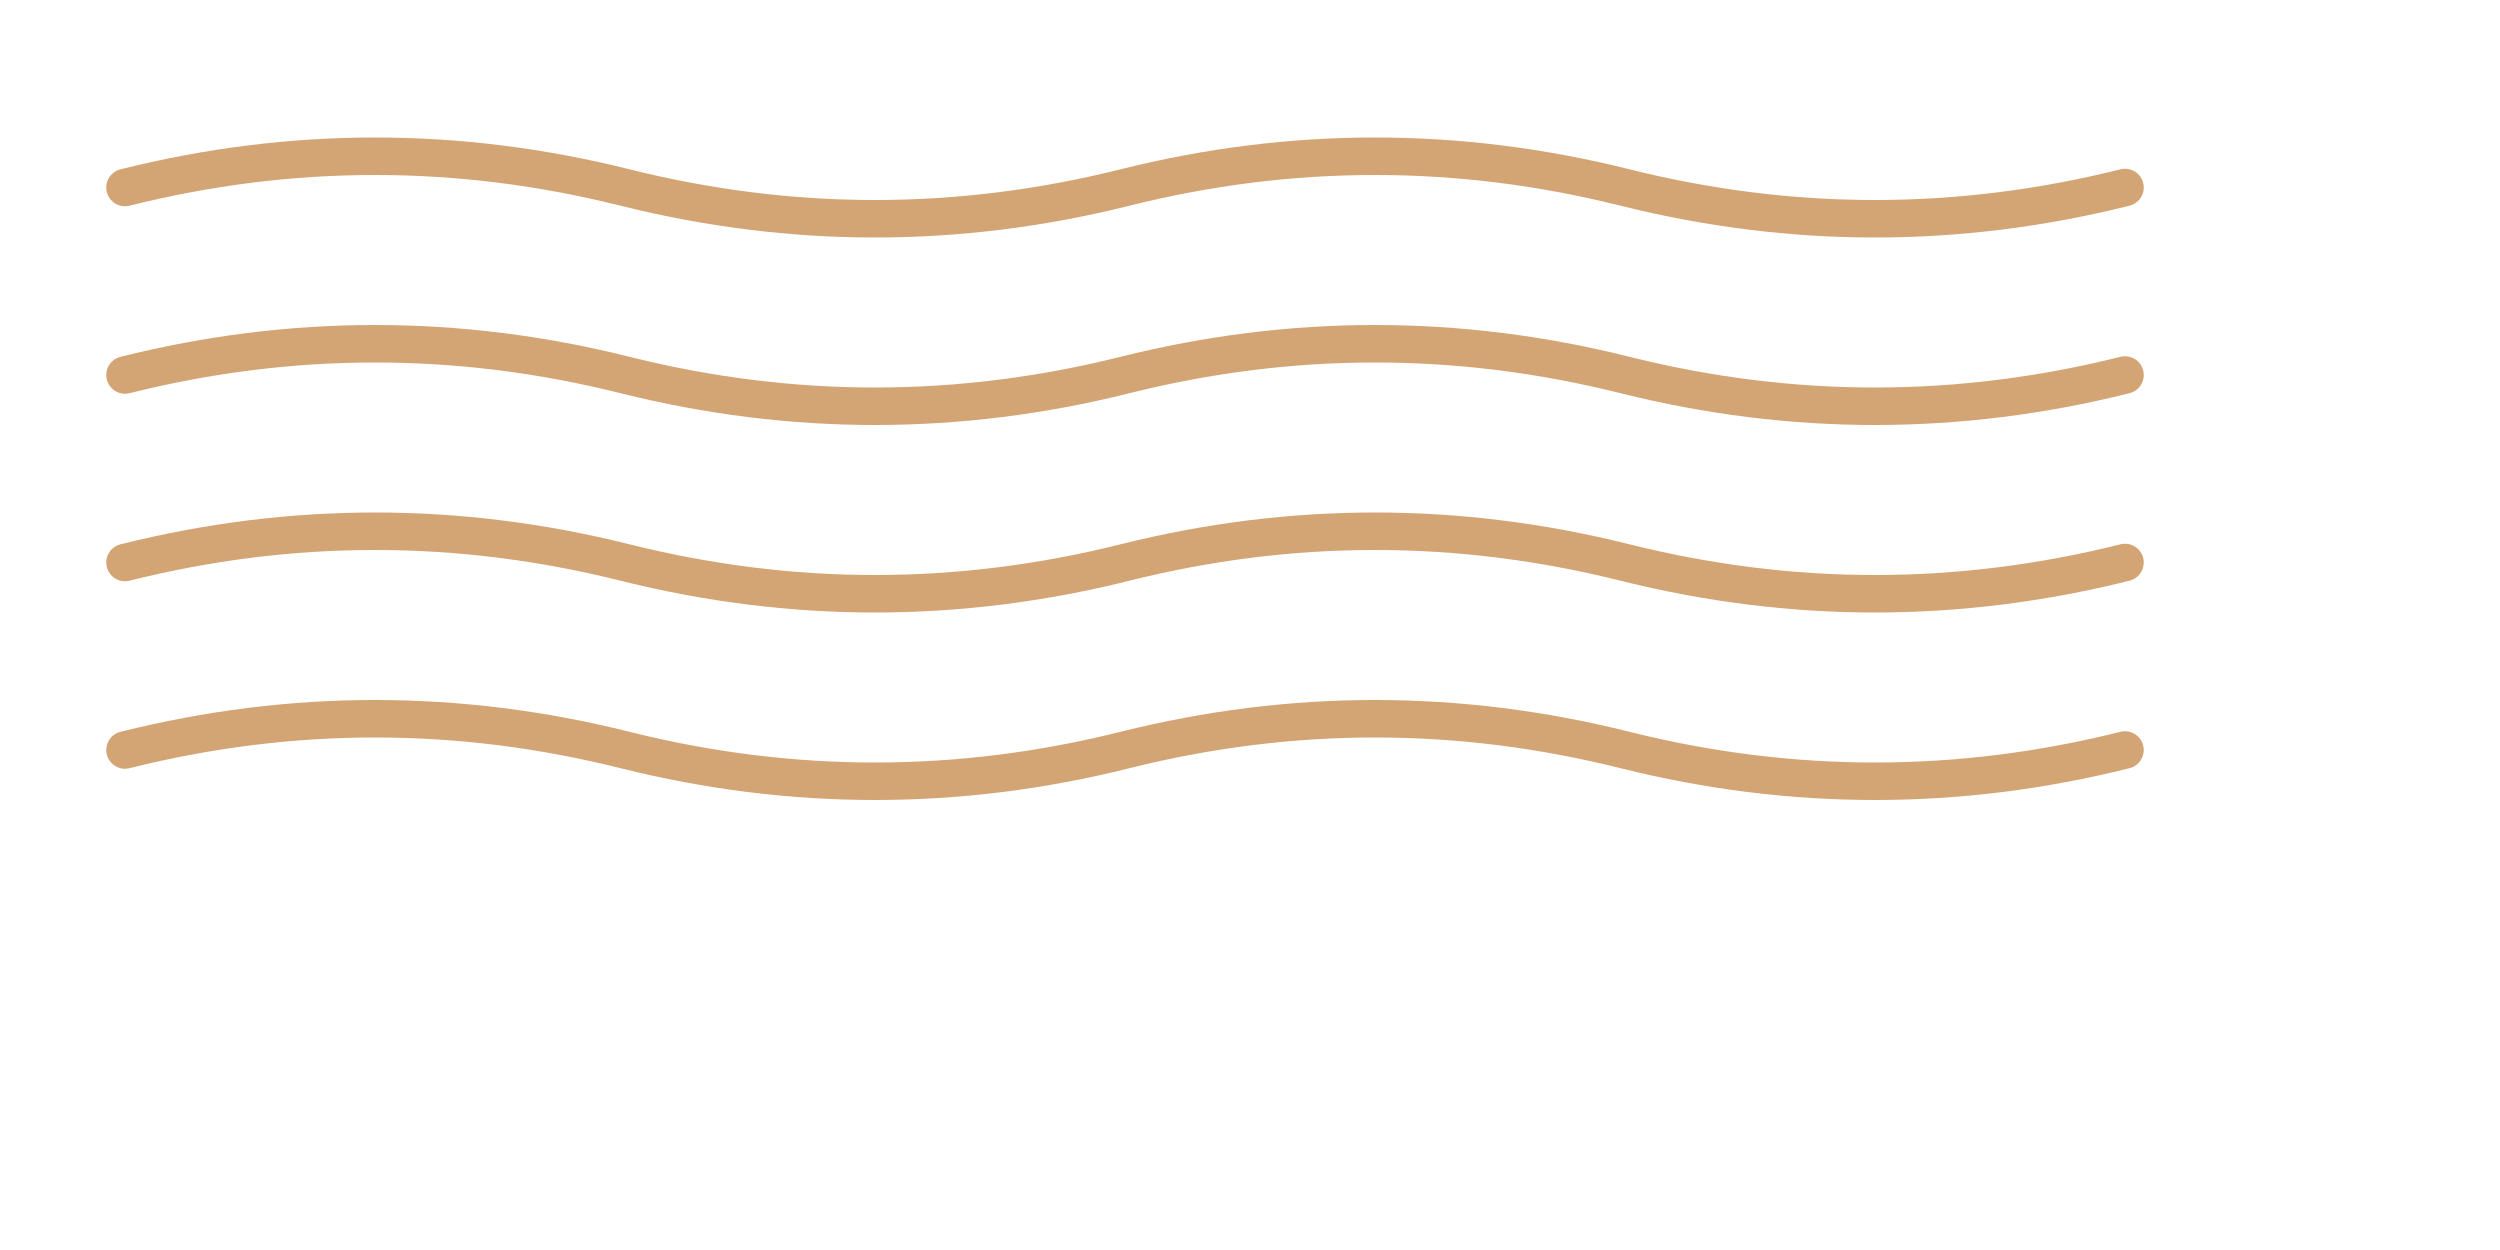
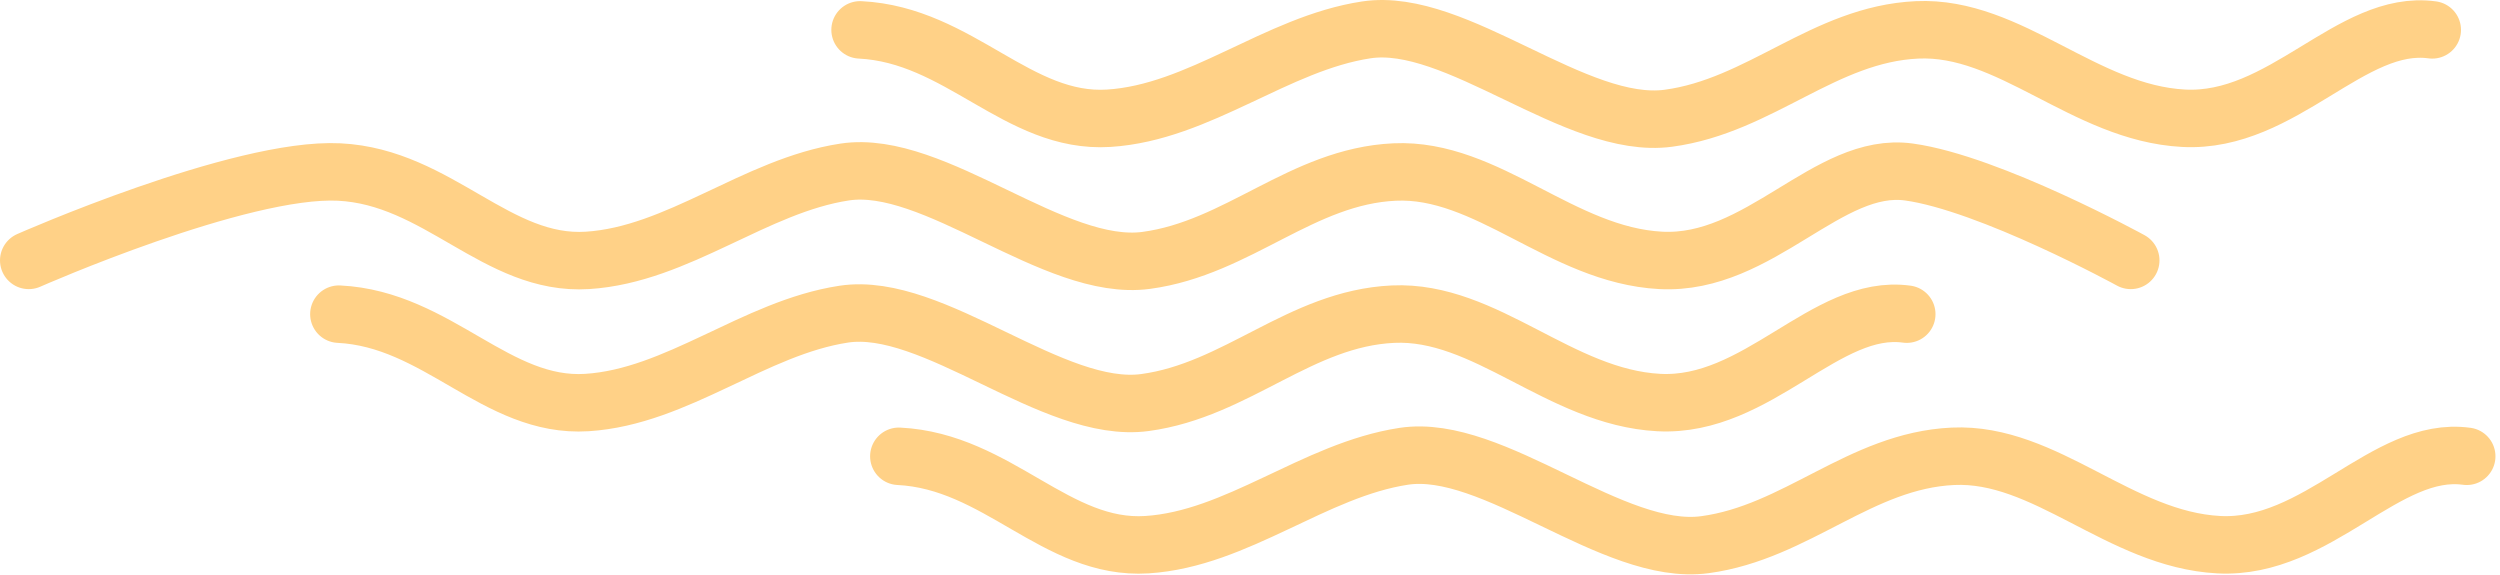
- <svg xmlns="http://www.w3.org/2000/svg" viewBox="0 0 200 100" width="120" height="60">
-   <g stroke="#D4A574" stroke-width="3" fill="none" stroke-linecap="round">
-     <path d="M 10 15 Q 30 10 50 15 T 90 15 T 130 15 T 170 15" />
-     <path d="M 10 30 Q 30 25 50 30 T 90 30 T 130 30 T 170 30" />
-     <path d="M 10 45 Q 30 40 50 45 T 90 45 T 130 45 T 170 45" />
-     <path d="M 10 60 Q 30 55 50 60 T 90 60 T 130 60 T 170 60" />
-   </g>
+ <svg xmlns="http://www.w3.org/2000/svg" width="174" height="40" viewBox="0 0 174 40" fill="none">
+   <path d="M2 18.123C2 18.123 16.711 11.63 23.606 11.972C30.501 12.314 34.587 18.523 40.89 18.123C47.194 17.724 52.549 12.921 58.792 11.972C65.035 11.023 73.379 18.986 79.78 18.123C86.181 17.261 90.611 12.271 97.064 11.972C103.518 11.673 108.69 17.757 115.583 18.123C122.477 18.49 127.233 11.19 132.867 11.972C138.501 12.754 148.3 18.123 148.3 18.123" stroke="#FFD187" stroke-width="4" stroke-linecap="round" stroke-linejoin="round" />
+   <path d="M23.586 21.865C30.472 22.207 34.553 28.416 40.848 28.017C47.144 27.617 52.492 22.814 58.727 21.865C64.963 20.916 73.296 28.879 79.689 28.017C86.083 27.154 90.507 22.164 96.952 21.865C103.398 21.566 108.563 27.65 115.448 28.017C122.333 28.383 127.084 21.083 132.711 21.865" stroke="#FFD187" stroke-width="4" stroke-linecap="round" stroke-linejoin="round" />
+   <path d="M62.559 31.758C69.445 32.1 73.526 38.309 79.821 37.91C86.117 37.511 91.465 32.707 97.701 31.758C103.936 30.809 112.269 38.772 118.662 37.91C125.056 37.047 129.48 32.057 135.925 31.758C142.371 31.459 147.536 37.543 154.421 37.91C161.306 38.276 166.057 30.976 171.684 31.758" stroke="#FFD187" stroke-width="4" stroke-linecap="round" stroke-linejoin="round" />
+   <path d="M59.861 2.079C66.766 2.421 70.858 8.629 77.171 8.23C83.484 7.831 88.847 3.027 95.099 2.079C101.351 1.13 109.708 9.093 116.119 8.23C122.529 7.368 126.965 2.378 133.429 2.079C139.892 1.779 145.071 7.864 151.975 8.23C158.879 8.597 163.643 1.297 169.285 2.079" stroke="#FFD187" stroke-width="4" stroke-linecap="round" stroke-linejoin="round" />
</svg>
